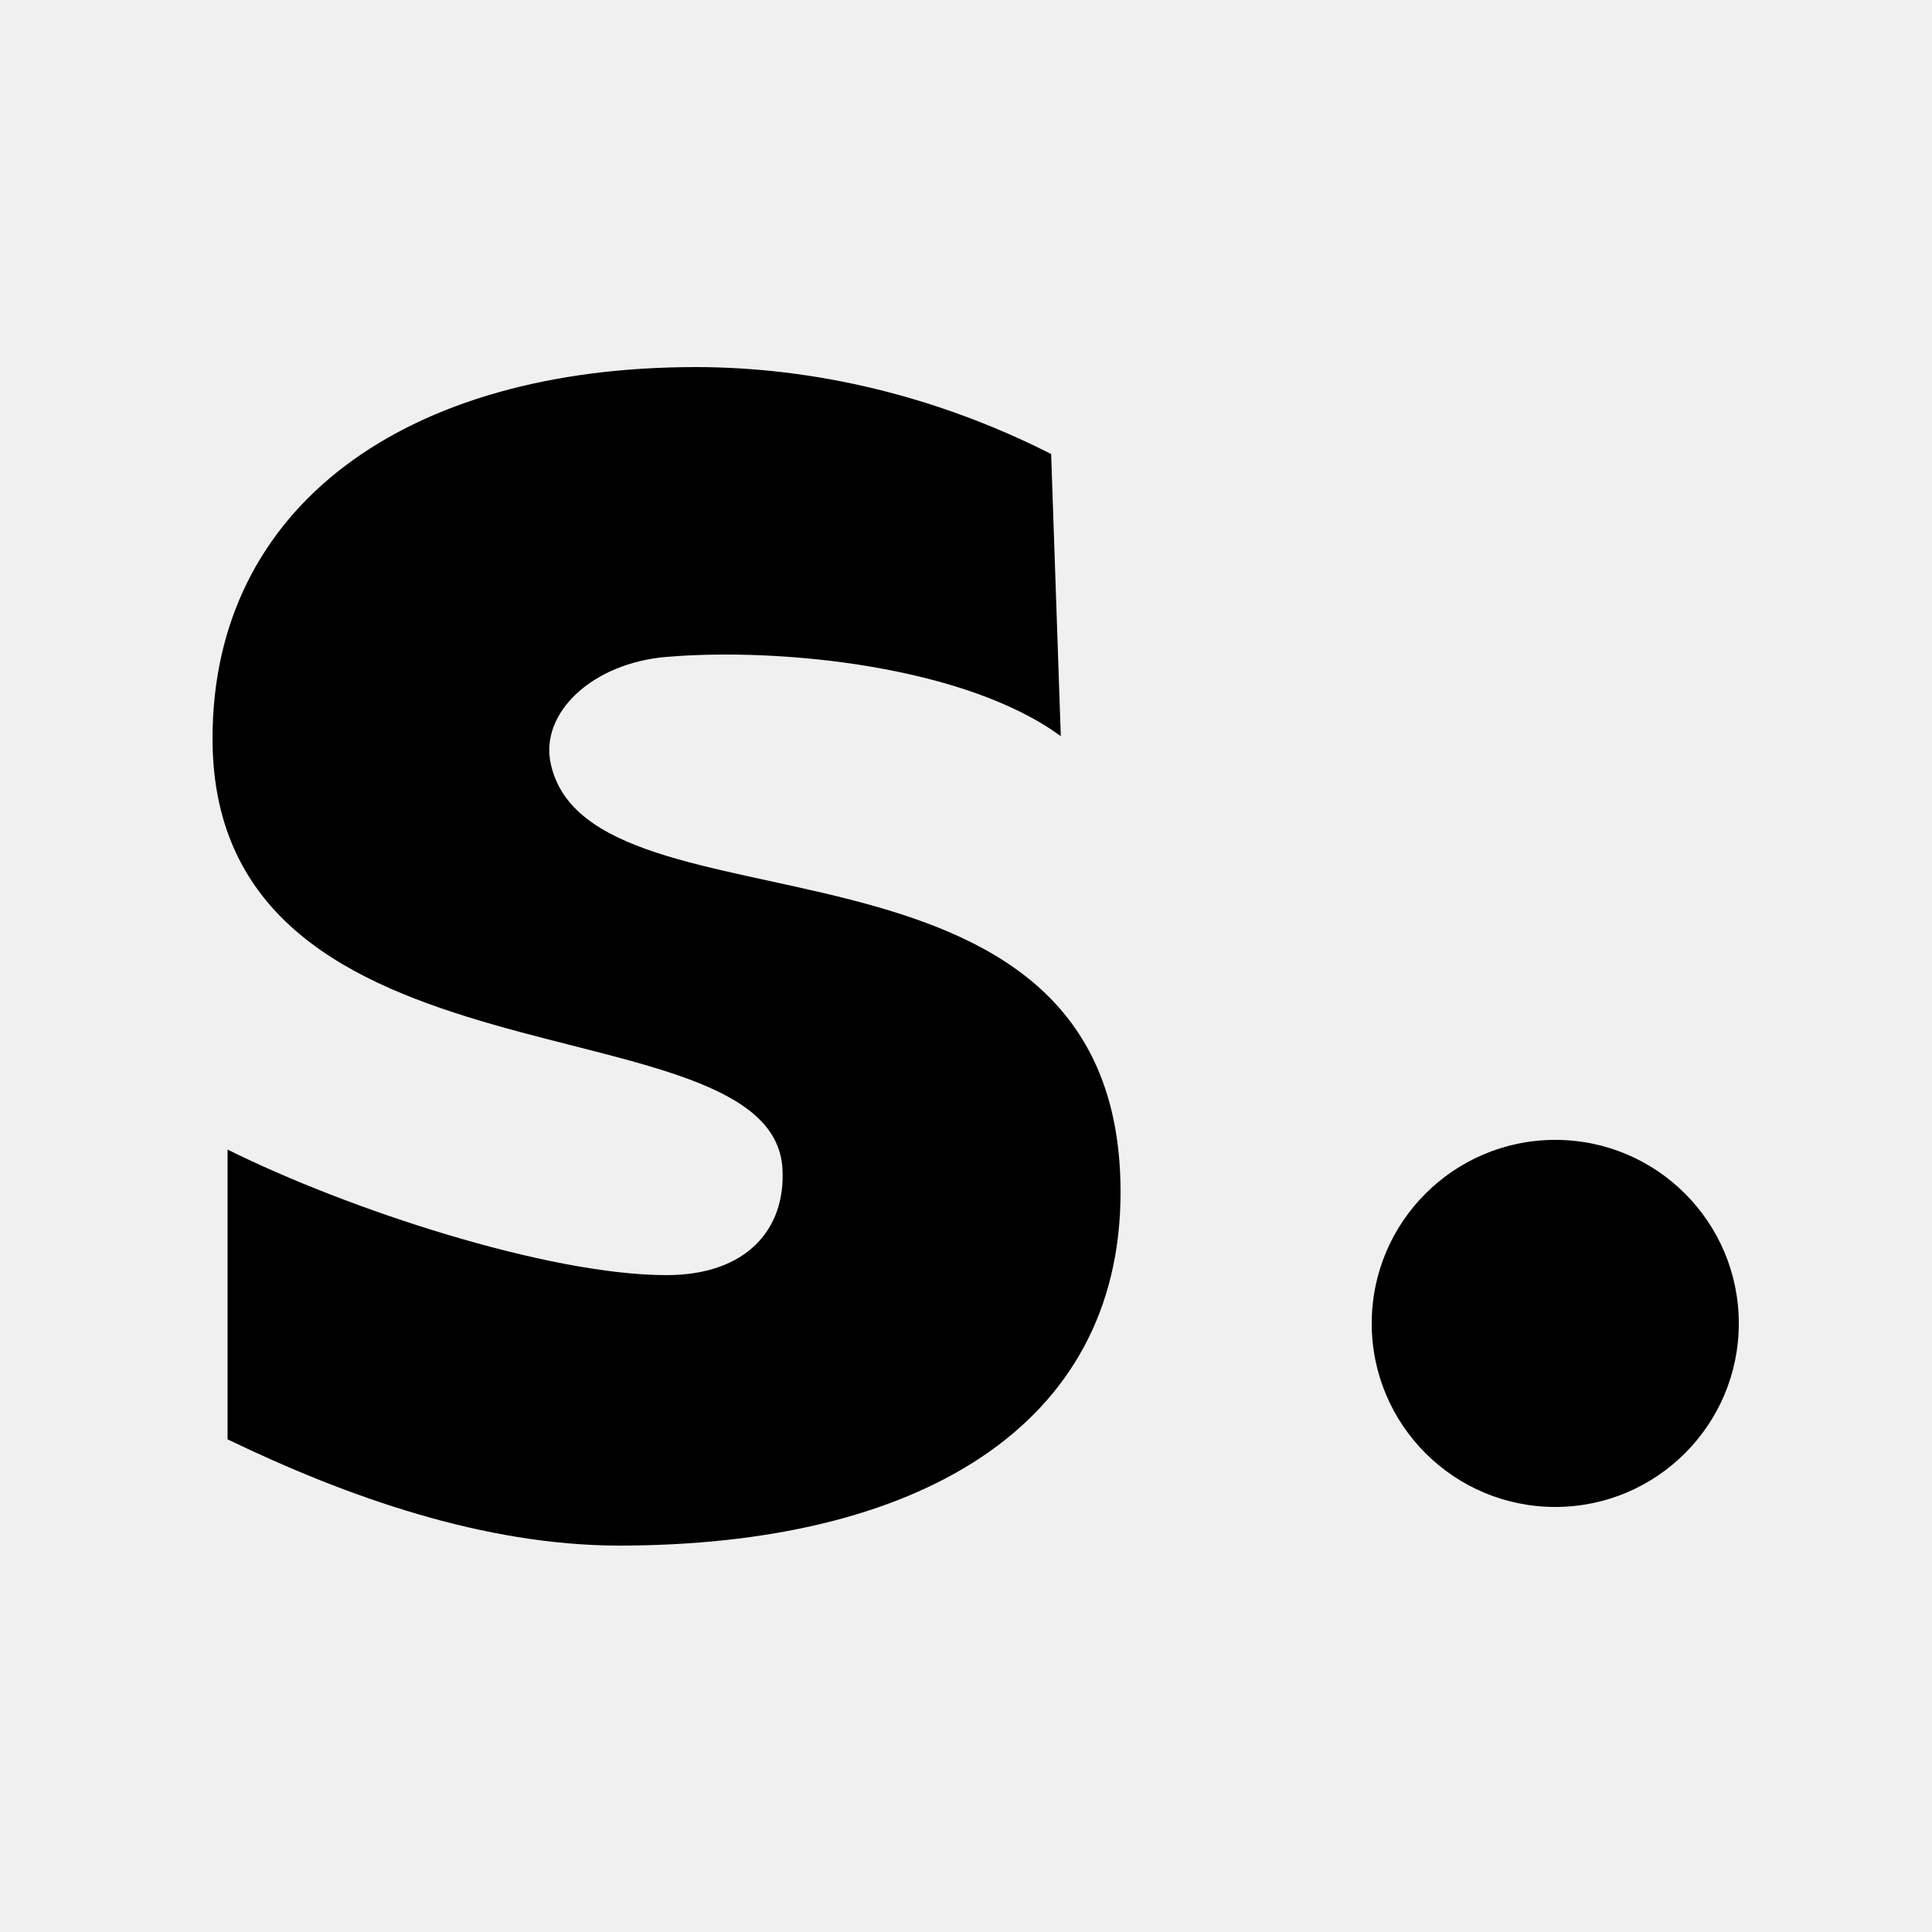
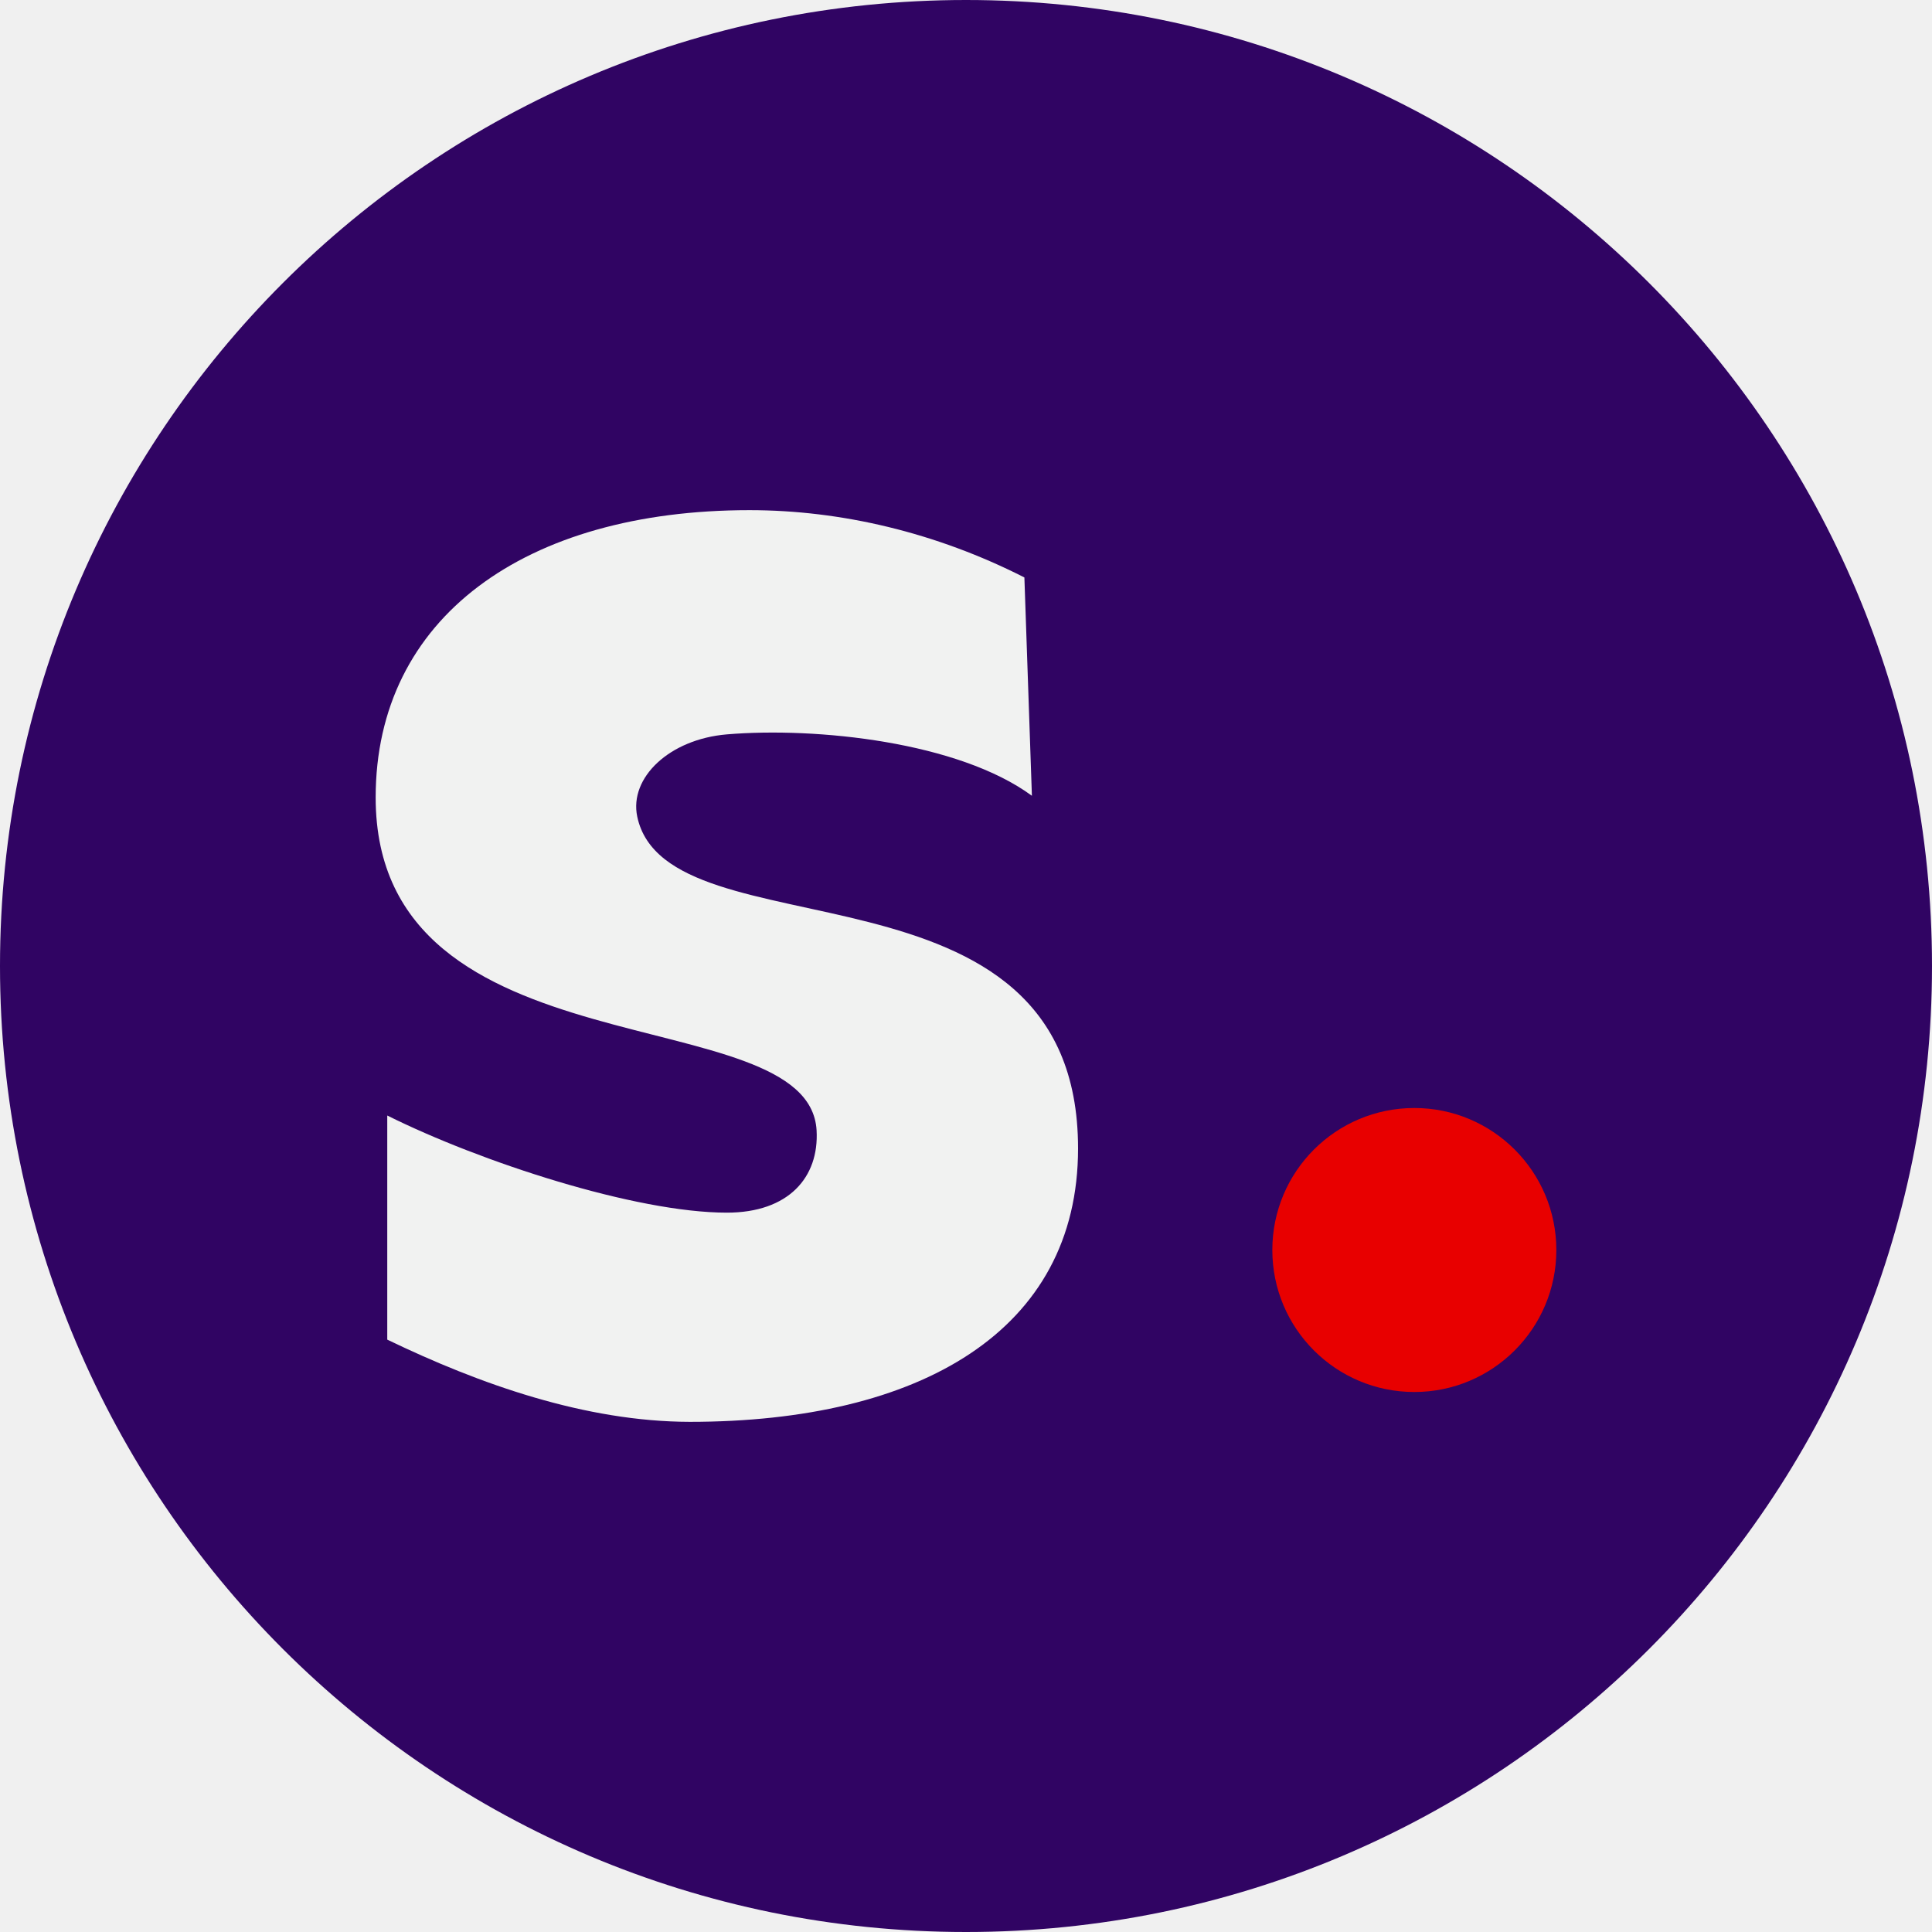
- <svg xmlns="http://www.w3.org/2000/svg" width="100" height="100" viewBox="0 0 100 100" fill="currentColor">
-   <path d="M28.5 39.5C27.953 36.9 30.646 34.321 34.5 34C40.5 33.5 50 34.5 54.907 38.105L54.407 23.5C48.5 20.5 42.149 19 36.011 19C21.002 19 11 26.195 11 38.225C11 57.035 40 51.5 40.5 60.5C40.674 63.64 38.626 66 34.5 66C28.377 66 17.991 62.597 11.778 59.5L11.778 74.5C18 77.5 25.055 79.986 32.016 80C47.402 80 58 73.924 58 61.703C58 41.429 30.5 49 28.5 39.5Z" />
-   <circle cx="80.5" cy="68.5" r="9.5" />
+ <svg xmlns="http://www.w3.org/2000/svg" width="18" height="18" viewBox="0 0 18 18" fill="none">
+   <g clip-path="url(#clip0_11702_36583)">
+     <circle cx="9" cy="9" r="9" fill="#300463" />
+     <path d="M5.937 7.608C5.861 7.246 6.236 6.887 6.772 6.842C7.608 6.772 8.931 6.912 9.614 7.414L9.544 5.38C8.722 4.962 7.837 4.753 6.983 4.753C4.893 4.753 3.5 5.755 3.5 7.43C3.5 10.05 7.538 9.279 7.608 10.532C7.632 10.969 7.347 11.298 6.772 11.298C5.92 11.298 4.473 10.824 3.608 10.393V12.481C4.475 12.899 5.457 13.245 6.426 13.247C8.569 13.247 10.044 12.401 10.044 10.7C10.044 7.877 6.215 8.931 5.937 7.608Z" fill="#F1F2F1" />
+     <path d="M13.177 12.969C13.907 12.969 14.5 12.377 14.5 11.646C14.5 10.915 13.907 10.323 13.177 10.323C12.446 10.323 11.854 10.915 11.854 11.646C11.854 12.377 12.446 12.969 13.177 12.969Z" fill="#E80000" />
+   </g>
+   <defs>
+     <clipPath id="clip0_11702_36583">
+       <rect width="18" height="18" fill="white" />
+     </clipPath>
+   </defs>
</svg>
